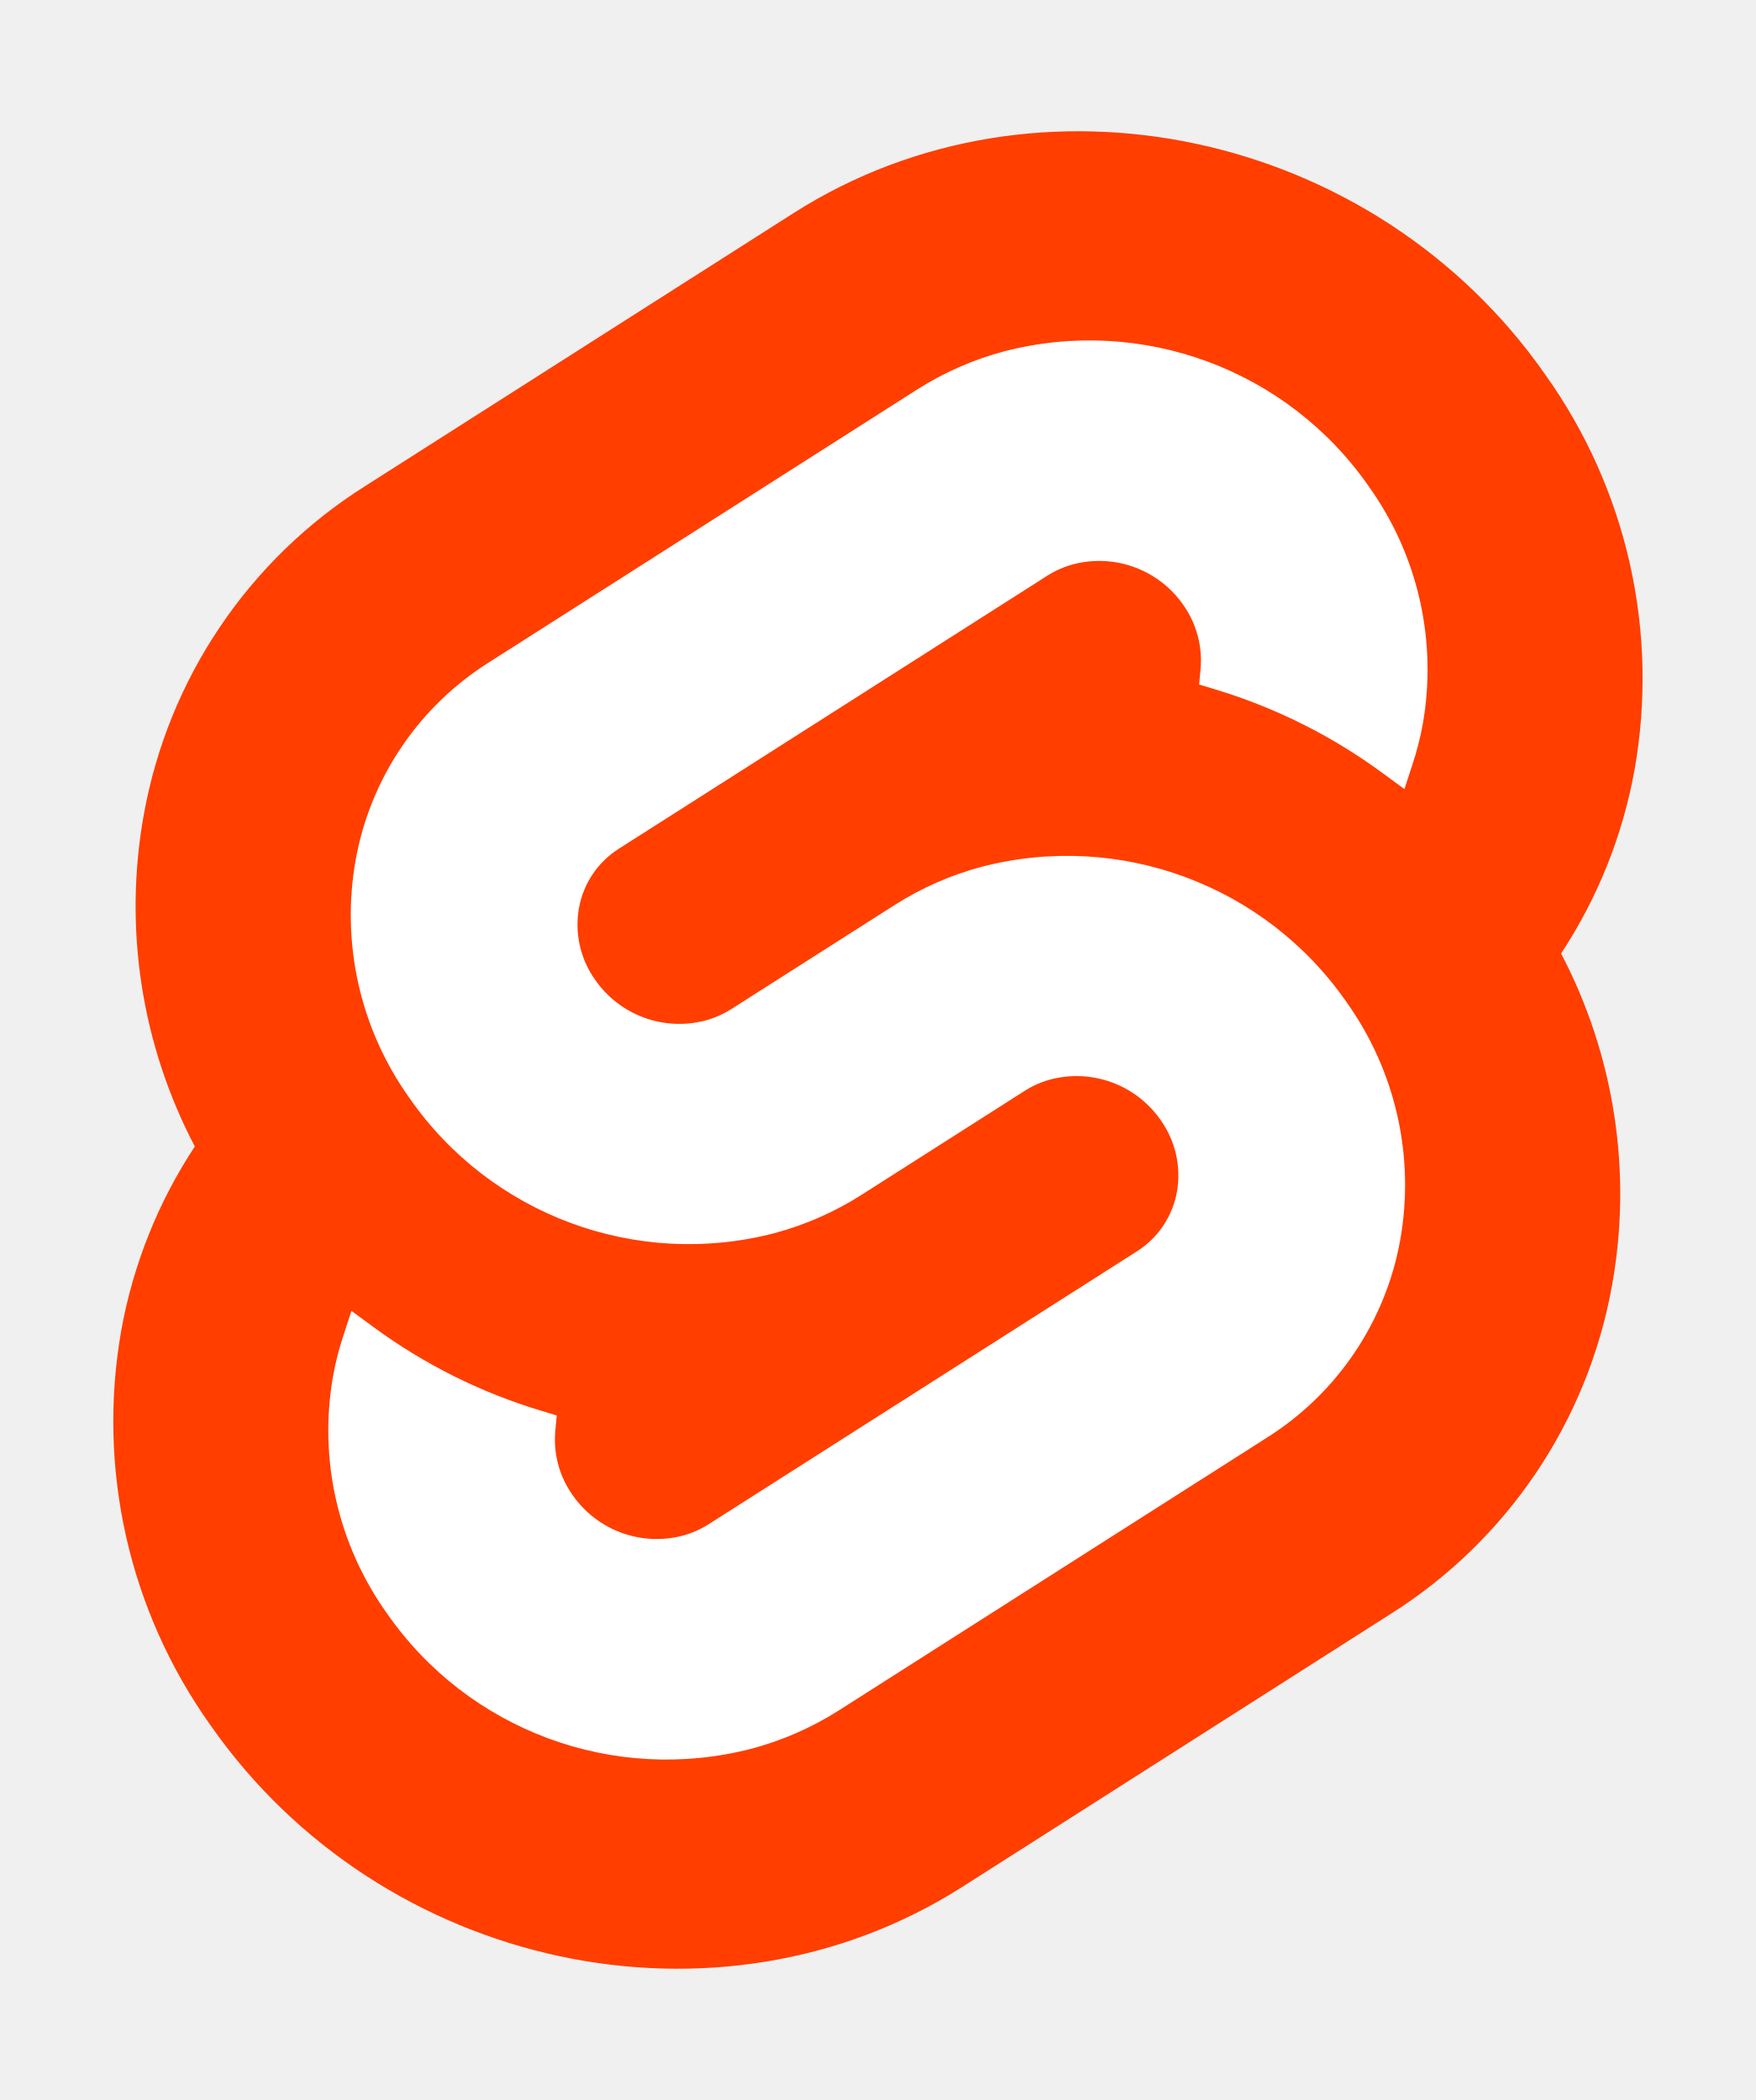
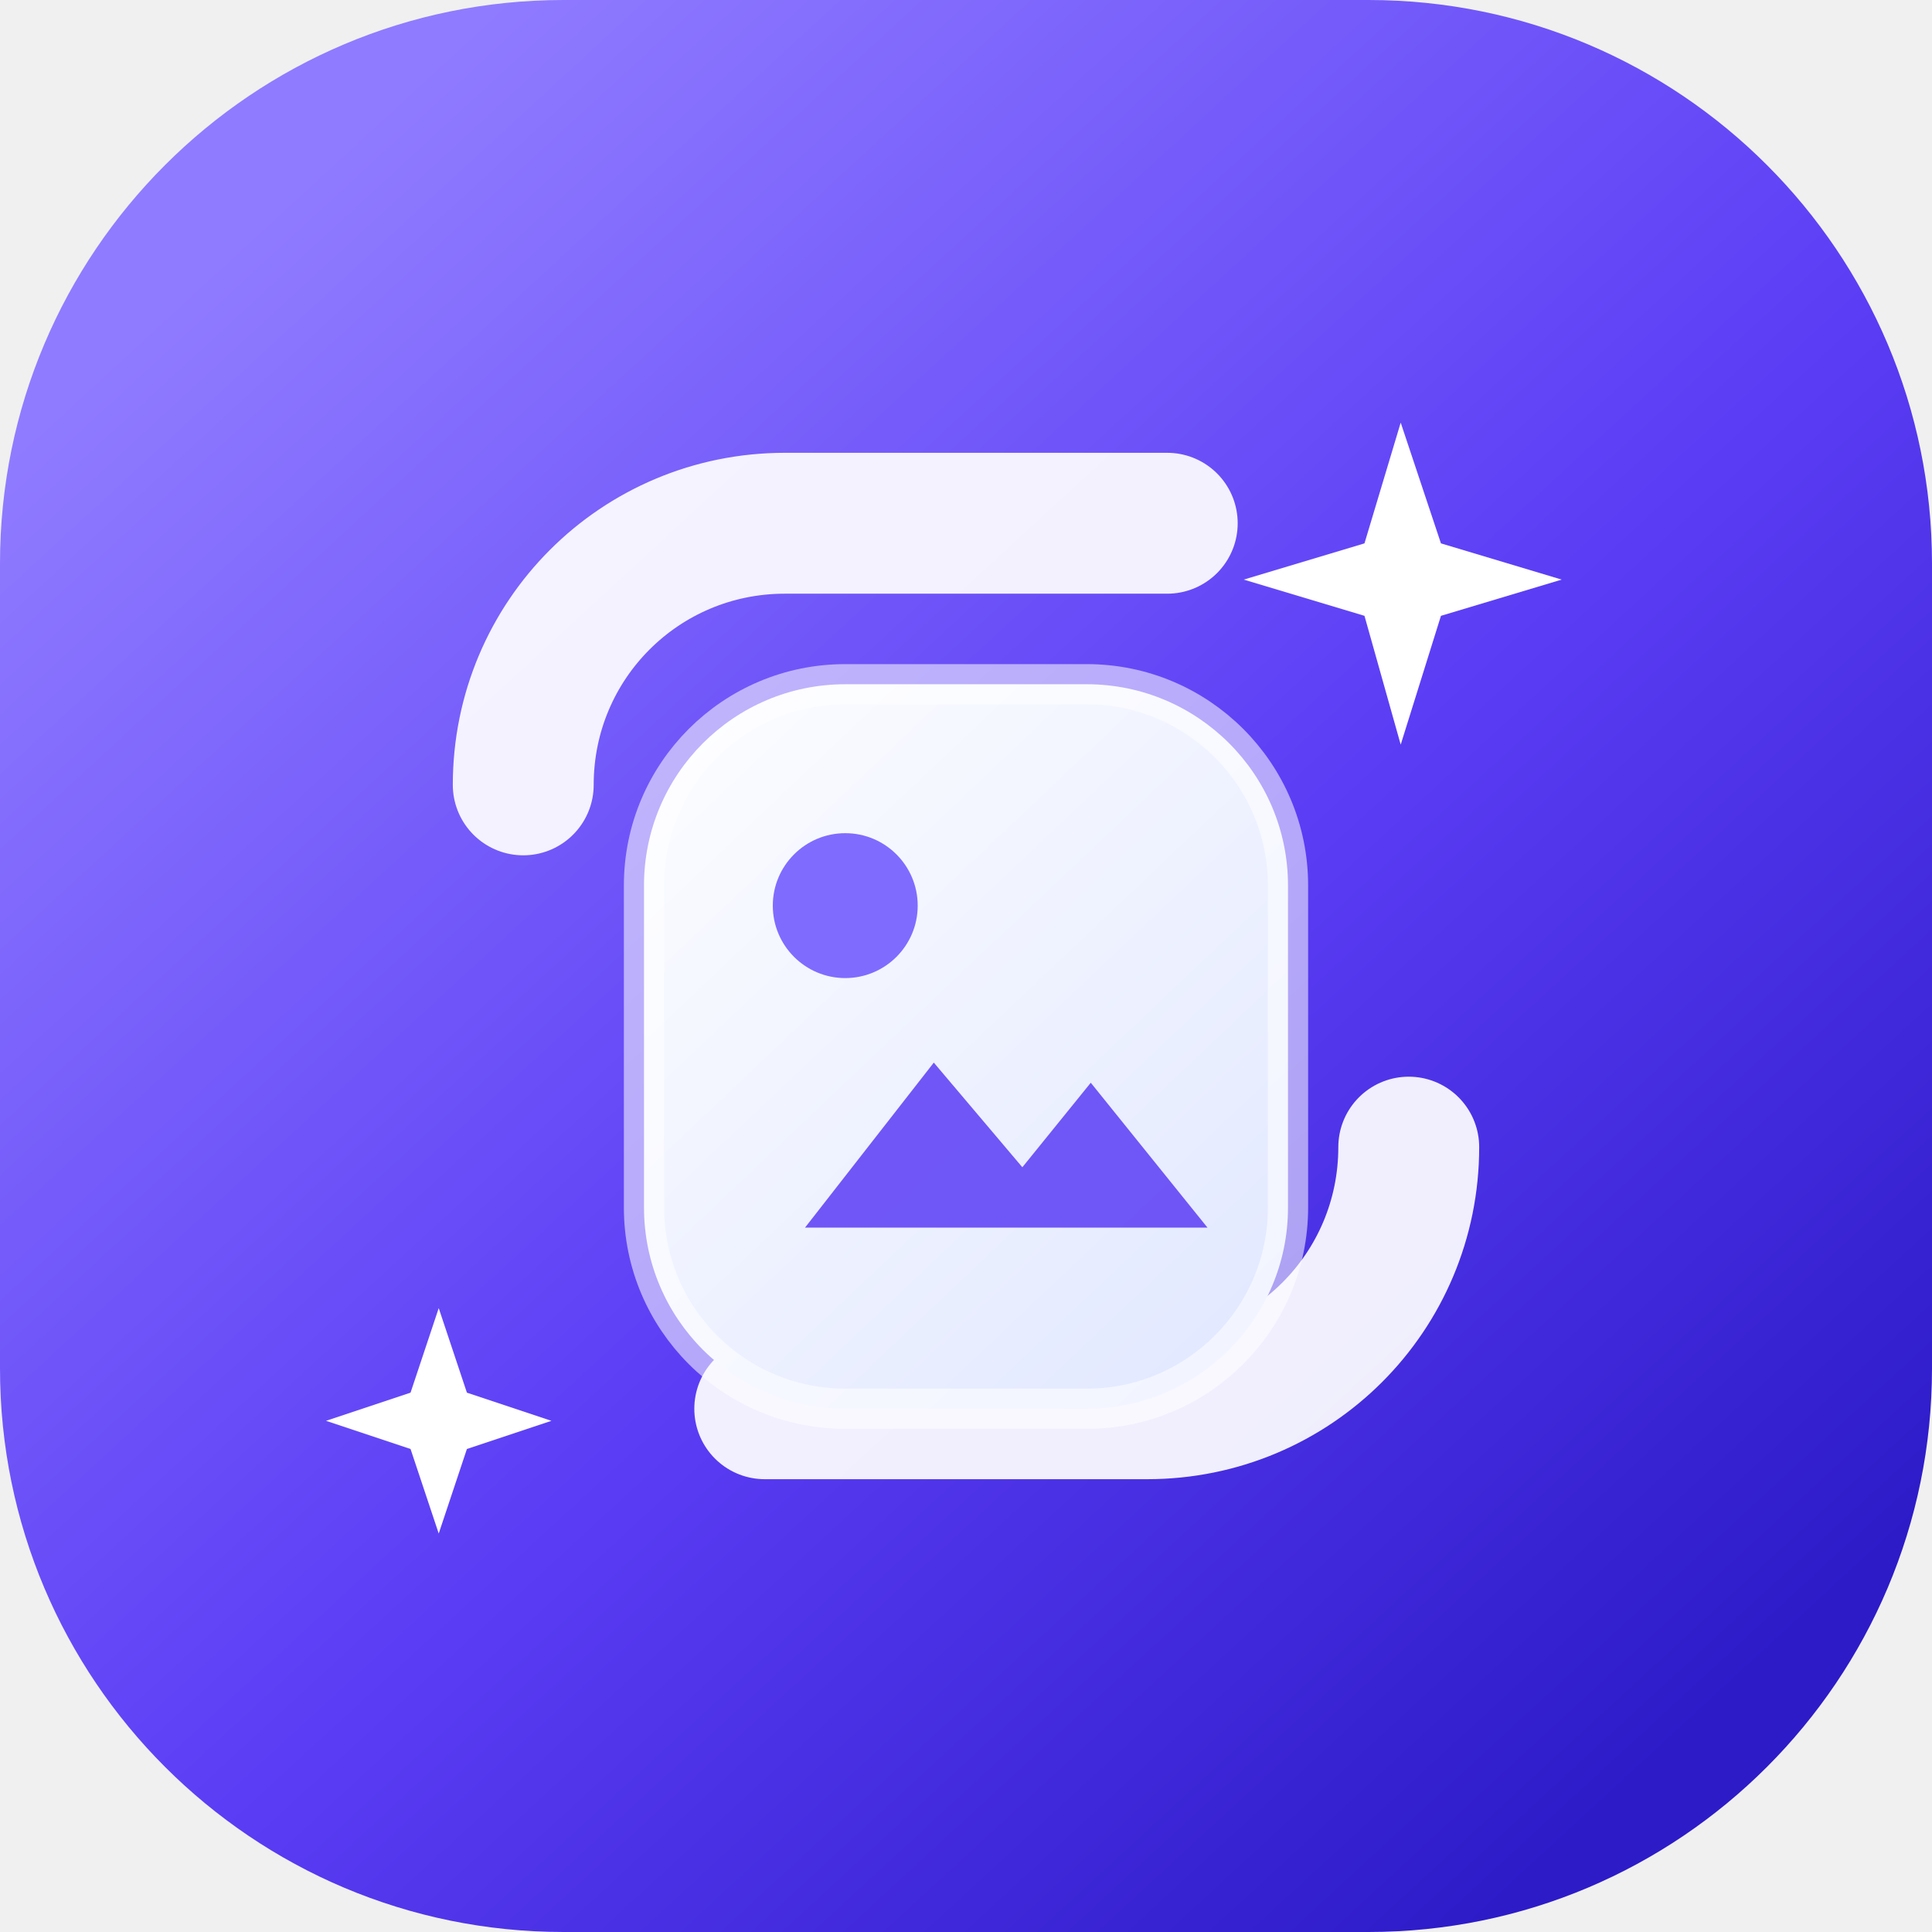
- <svg xmlns="http://www.w3.org/2000/svg" width="107" height="128" viewBox="0 0 107 128">
-   <path d="M94.157 22.819c-10.4-14.885-30.94-19.297-45.792-9.835L22.282 29.608A29.92 29.92 0 0 0 8.764 49.65a31.5 31.5 0 0 0 3.108 20.231 30 30 0 0 0-4.477 11.183 31.9 31.9 0 0 0 5.448 24.116c10.402 14.887 30.942 19.297 45.791 9.835l26.083-16.624A29.92 29.92 0 0 0 98.235 78.35a31.53 31.53 0 0 0-3.105-20.232 30 30 0 0 0 4.474-11.182 31.88 31.88 0 0 0-5.447-24.116" style="fill:#ff3e00" />
-   <path d="M45.817 106.582a20.72 20.72 0 0 1-22.237-8.243 19.17 19.17 0 0 1-3.277-14.503 18 18 0 0 1 .624-2.435l.49-1.498 1.337.981a33.6 33.6 0 0 0 10.203 5.098l.97.294-.09.968a5.85 5.85 0 0 0 1.052 3.878 6.24 6.24 0 0 0 6.695 2.485 5.8 5.8 0 0 0 1.603-.704L69.27 76.28a5.43 5.43 0 0 0 2.45-3.631 5.8 5.8 0 0 0-.987-4.371 6.24 6.24 0 0 0-6.698-2.487 5.7 5.7 0 0 0-1.6.704l-9.953 6.345a19 19 0 0 1-5.296 2.326 20.72 20.72 0 0 1-22.237-8.243 19.17 19.17 0 0 1-3.277-14.502 17.99 17.99 0 0 1 8.13-12.052l26.081-16.623a19 19 0 0 1 5.3-2.329 20.72 20.72 0 0 1 22.237 8.243 19.17 19.17 0 0 1 3.277 14.503 18 18 0 0 1-.624 2.435l-.49 1.498-1.337-.98a33.6 33.6 0 0 0-10.203-5.1l-.97-.294.09-.968a5.86 5.86 0 0 0-1.052-3.878 6.24 6.24 0 0 0-6.696-2.485 5.8 5.8 0 0 0-1.602.704L37.73 51.72a5.42 5.42 0 0 0-2.449 3.63 5.79 5.79 0 0 0 .986 4.372 6.24 6.24 0 0 0 6.698 2.486 5.8 5.8 0 0 0 1.602-.704l9.952-6.342a19 19 0 0 1 5.295-2.328 20.72 20.72 0 0 1 22.237 8.242 19.17 19.17 0 0 1 3.277 14.503 18 18 0 0 1-8.13 12.053l-26.081 16.622a19 19 0 0 1-5.3 2.328" style="fill:#fff" />
+ <svg xmlns="http://www.w3.org/2000/svg" viewBox="0 0 48 48">
+   <defs>
+     <linearGradient id="bg" x1="7" x2="42" y1="5" y2="43" gradientUnits="userSpaceOnUse">
+       <stop stop-color="#8f7bff" />
+       <stop offset="0.55" stop-color="#5b3df5" />
+       <stop offset="1" stop-color="#2d1bc8" />
+     </linearGradient>
+     <linearGradient id="card" x1="15" x2="33" y1="16" y2="35" gradientUnits="userSpaceOnUse">
+       <stop stop-color="#ffffff" />
+       <stop offset="1" stop-color="#dfe6ff" />
+     </linearGradient>
+   </defs>
+   <rect width="48" height="48" rx="14" fill="url(#bg)" />
+   <path d="M13 19.5c0-3.6 2.9-6.5 6.5-6.5H29" fill="none" stroke="white" stroke-linecap="round" stroke-width="3.5" opacity="0.92" />
+   <path d="M35 28.5c0 3.6-2.9 6.5-6.5 6.5H19" fill="none" stroke="white" stroke-linecap="round" stroke-width="3.5" opacity="0.92" />
+   <rect x="16" y="17" width="16" height="18" rx="5" fill="url(#card)" stroke="white" stroke-opacity="0.55" />
+   <path d="M20 30.5l3.2-4.1 2.2 2.6 1.7-2.1 2.9 3.6H20z" fill="#5b3df5" opacity="0.86" />
+   <circle cx="21" cy="22.5" r="1.8" fill="#735cff" opacity="0.9" />
+   <path d="M34.8 10.5l1 3 3 .9-3 .9-1 3.2-.9-3.2-3-.9 3-.9.9-3zM10.9 32.5l.7 2.1 2.1.7-2.1.7-.7 2.1-.7-2.1-2.1-.7 2.1-.7.7-2.1z" fill="white" />
</svg>
